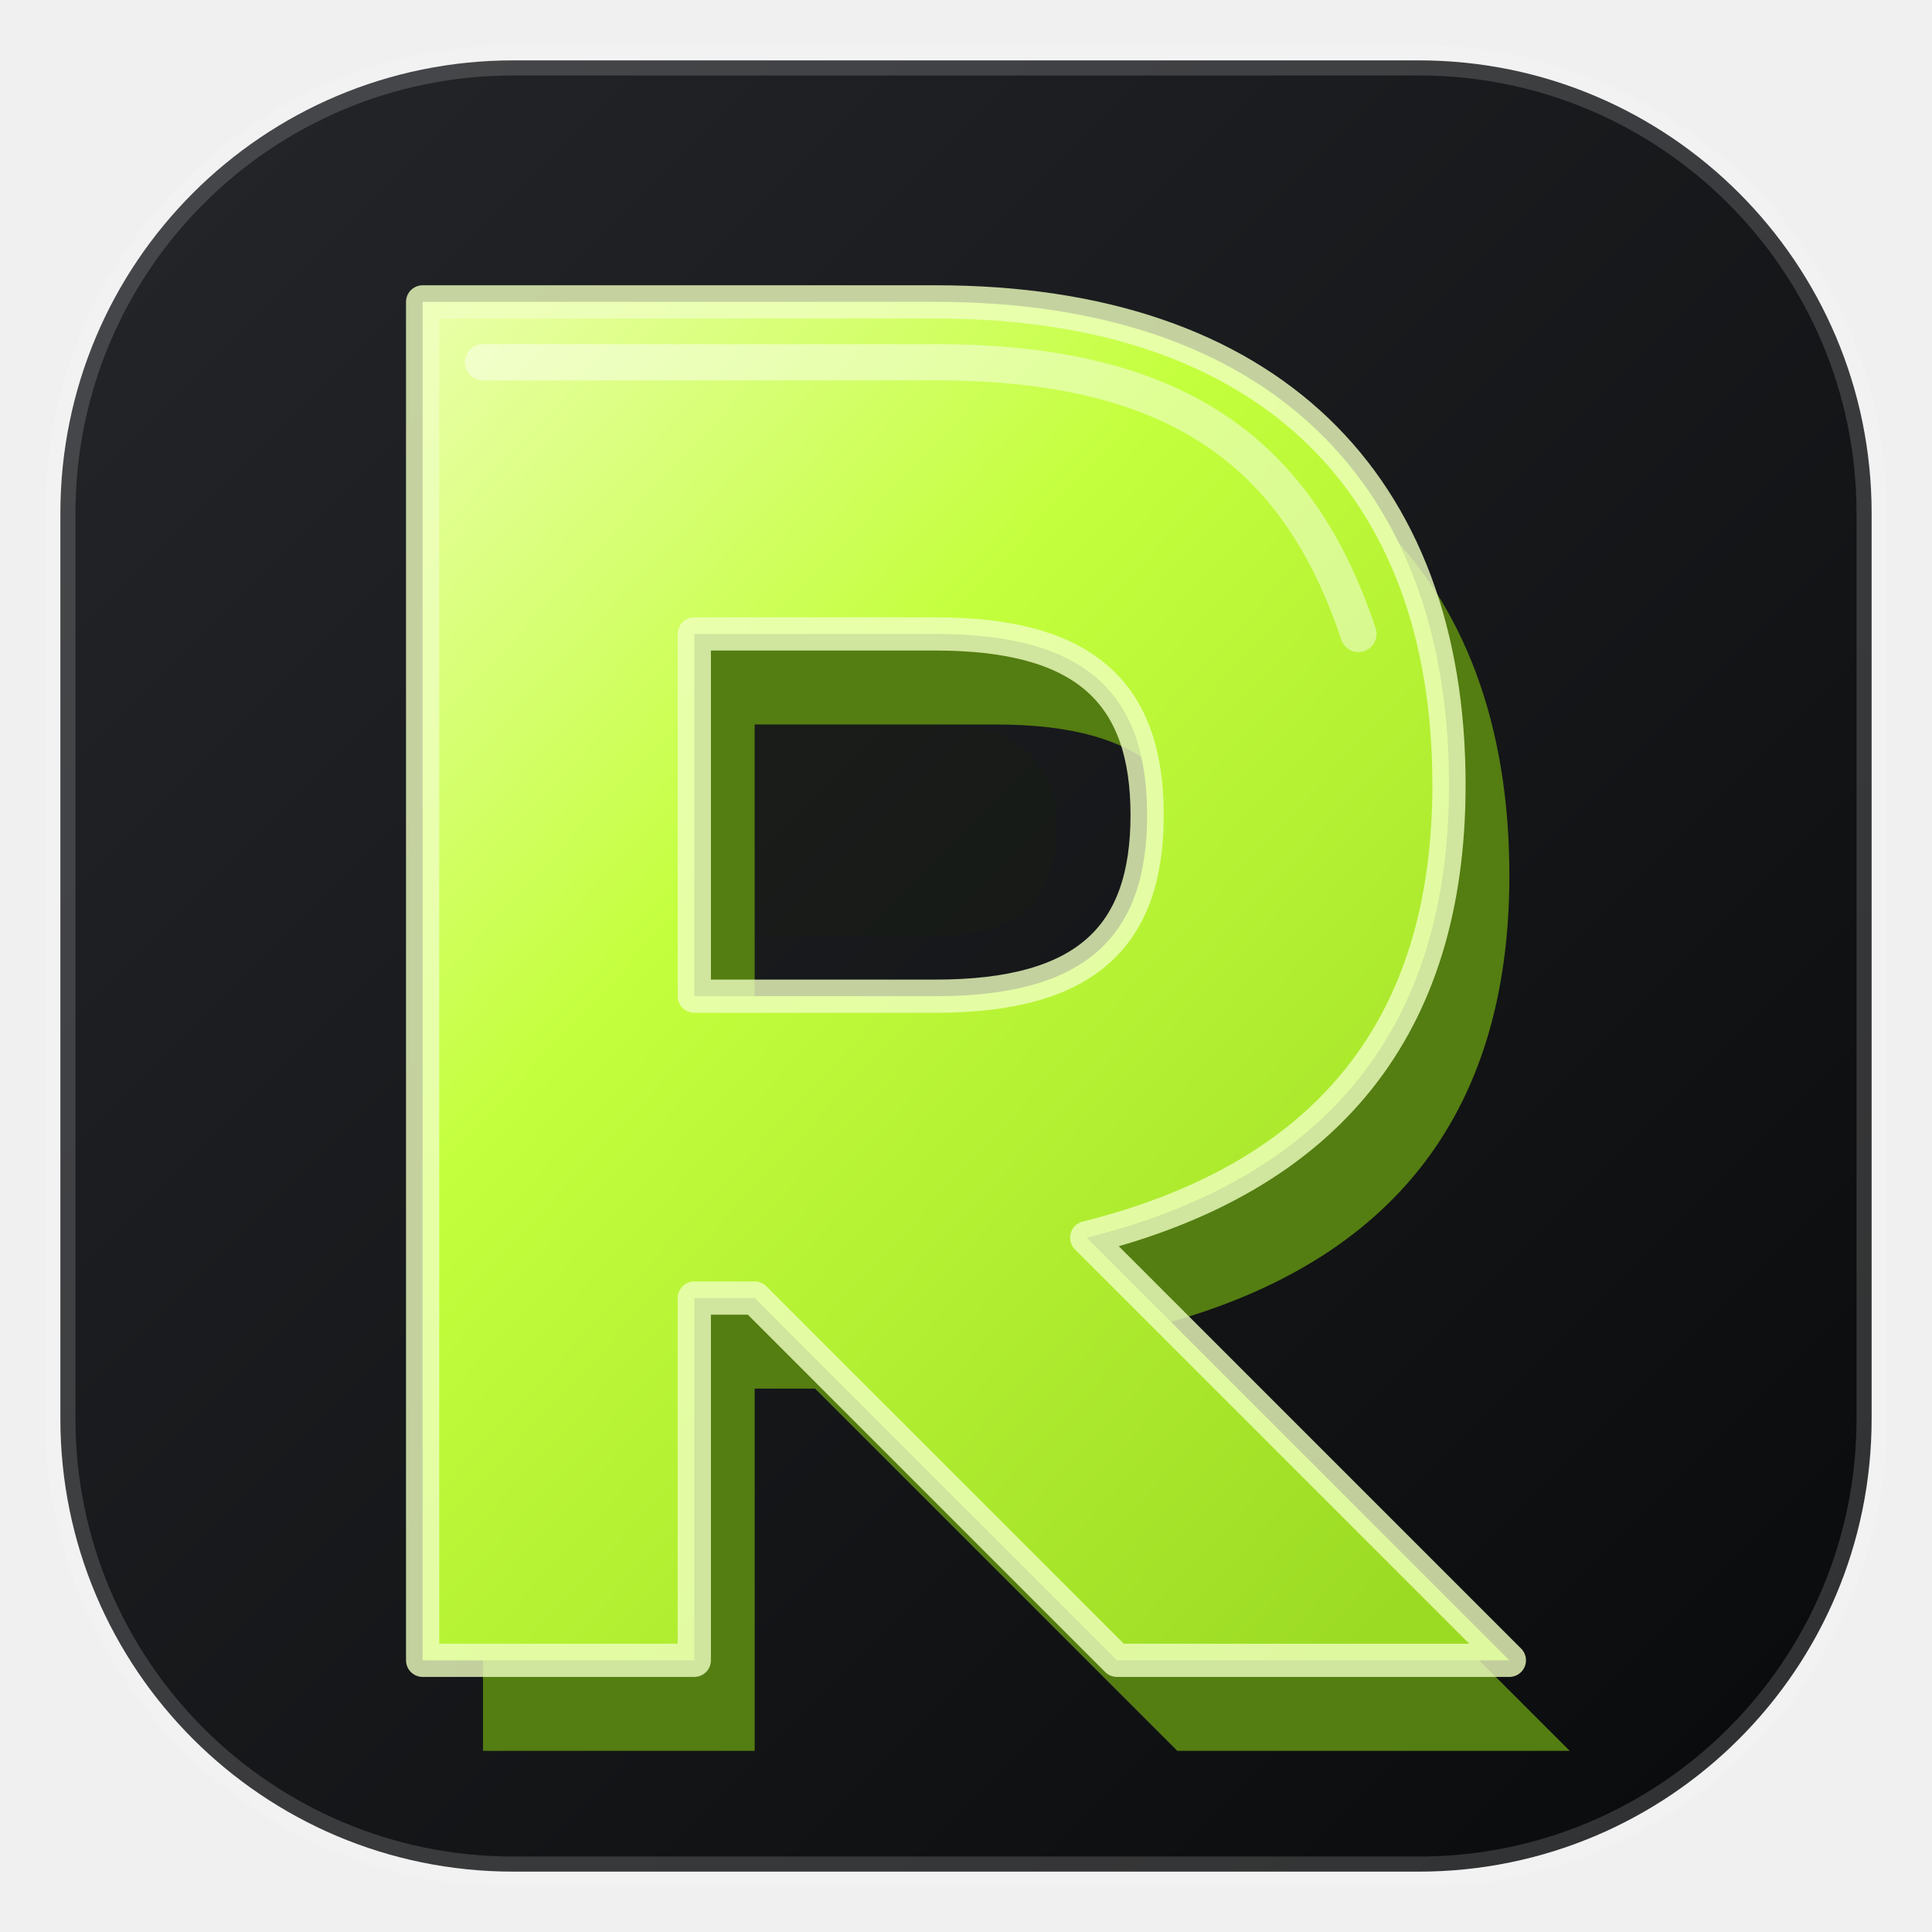
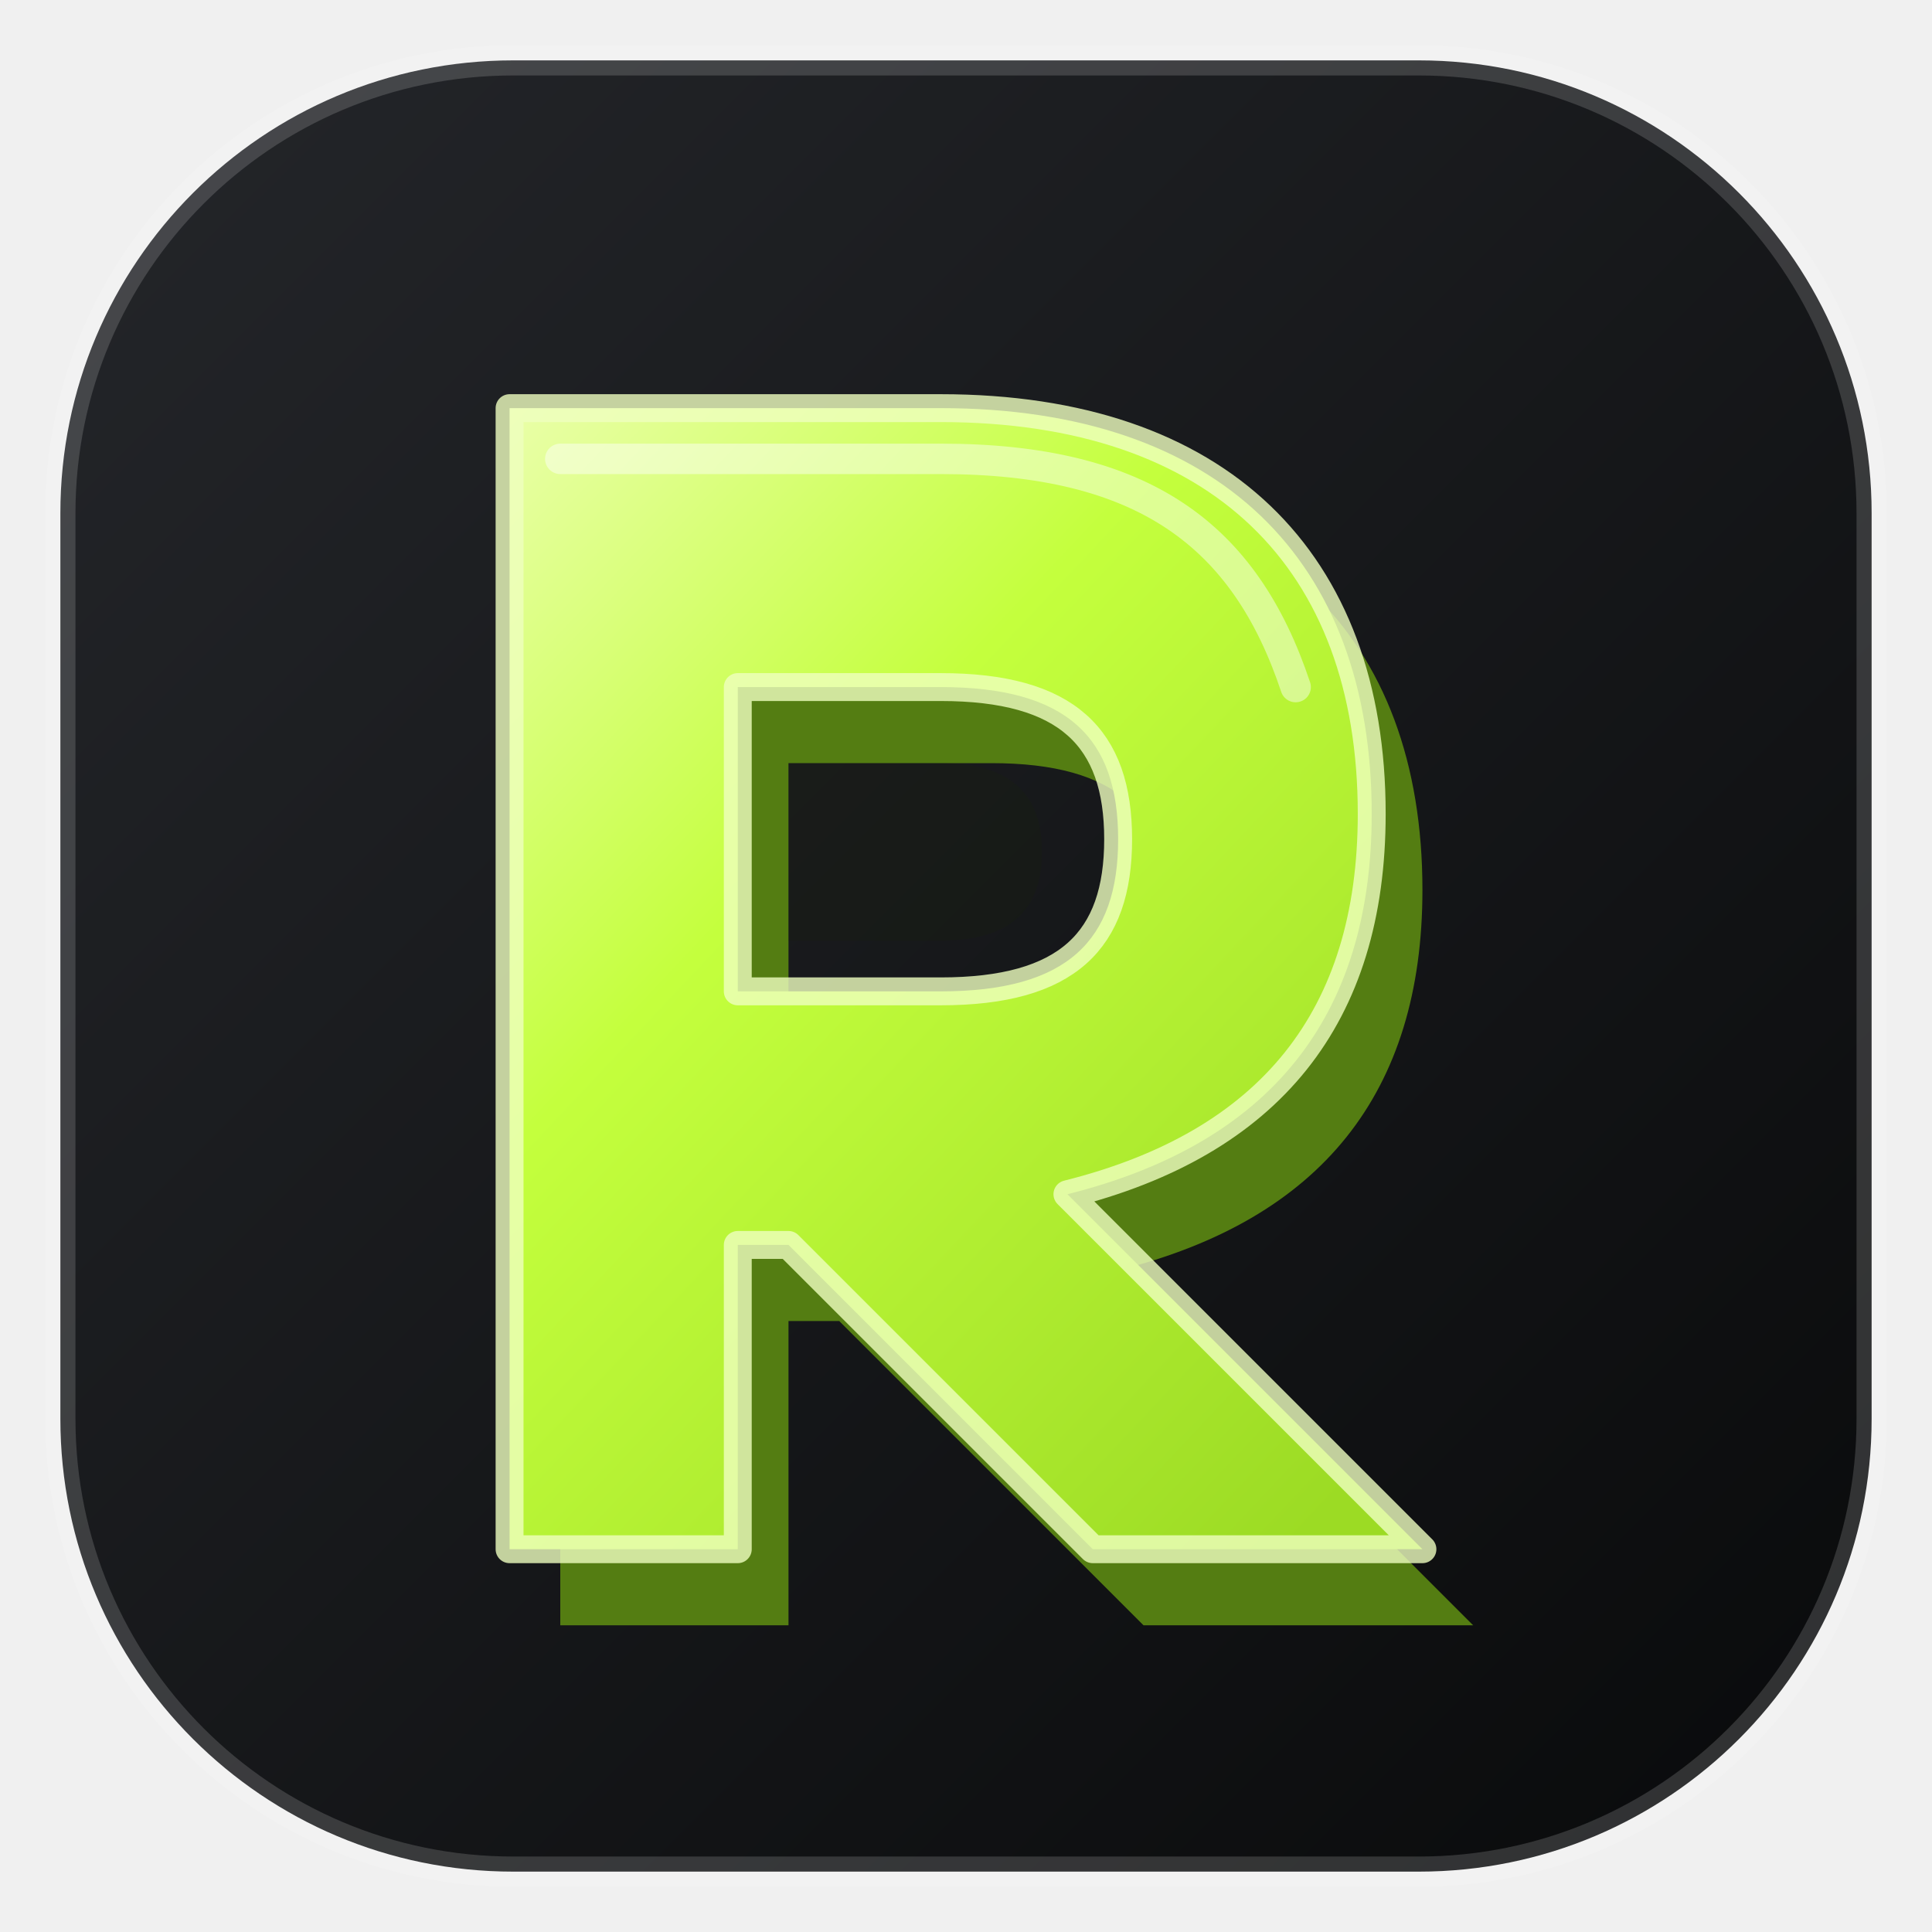
<svg xmlns="http://www.w3.org/2000/svg" viewBox="0 0 64 64">
  <defs>
    <linearGradient id="tile" x1="0" y1="0" x2="1" y2="1">
      <stop offset="0" stop-color="#24262a" />
      <stop offset="1" stop-color="#090a0b" />
    </linearGradient>
    <linearGradient id="face" x1="0" y1="0" x2="0.85" y2="1">
      <stop offset="0" stop-color="#eaffaa" />
      <stop offset="0.38" stop-color="#c4ff3d" />
      <stop offset="1" stop-color="#9cdb24" />
    </linearGradient>
  </defs>
  <rect x="2" y="2" width="60" height="60" rx="15" fill="url(#tile)" stroke="#fff" stroke-opacity="0.16" />
-   <path d="M14 10h17c11 0 17 6 17 16 0 8-4 13-12 15l14 14H37L25 43h-2v12H14zm9 11v12h8c5 0 7-2 7-6s-2-6-7-6z" fill="#547d12" fill-rule="evenodd" transform="translate(2 3)" />
-   <path d="M14 10h17c11 0 17 6 17 16 0 8-4 13-12 15l14 14H37L25 43h-2v12H14zm9 11v12h8c5 0 7-2 7-6s-2-6-7-6z" fill="url(#face)" fill-rule="evenodd" stroke="#eeffbf" stroke-opacity="0.8" stroke-width="1.1" stroke-linejoin="round" />
-   <path d="M16 12h15c8 0 12 3 14 9" fill="none" stroke="#fff" stroke-opacity="0.45" stroke-width="1.2" stroke-linecap="round" />
-   <path d="M25 24v7h6c2.5 0 4-1 4-3.5S33.5 24 31 24z" fill="#17200b" opacity="0.22" />
+   <g transform="translate(32 32) scale(0.84) translate(-32 -32)">
+     <path d="M14 10h17c11 0 17 6 17 16 0 8-4 13-12 15l14 14H37L25 43h-2v12H14zm9 11v12h8c5 0 7-2 7-6s-2-6-7-6z" fill="#547d12" fill-rule="evenodd" transform="translate(2 3)" />
+     <path d="M14 10h17c11 0 17 6 17 16 0 8-4 13-12 15l14 14H37L25 43h-2v12H14zm9 11v12h8c5 0 7-2 7-6s-2-6-7-6z" fill="url(#face)" fill-rule="evenodd" stroke="#eeffbf" stroke-opacity="0.8" stroke-width="1.1" stroke-linejoin="round" />
+     <path d="M16 12h15c8 0 12 3 14 9" fill="none" stroke="#fff" stroke-opacity="0.45" stroke-width="1.2" stroke-linecap="round" />
+     <path d="M25 24v7h6c2.5 0 4-1 4-3.5S33.5 24 31 24z" fill="#17200b" opacity="0.22" />
+   </g>
</svg>
